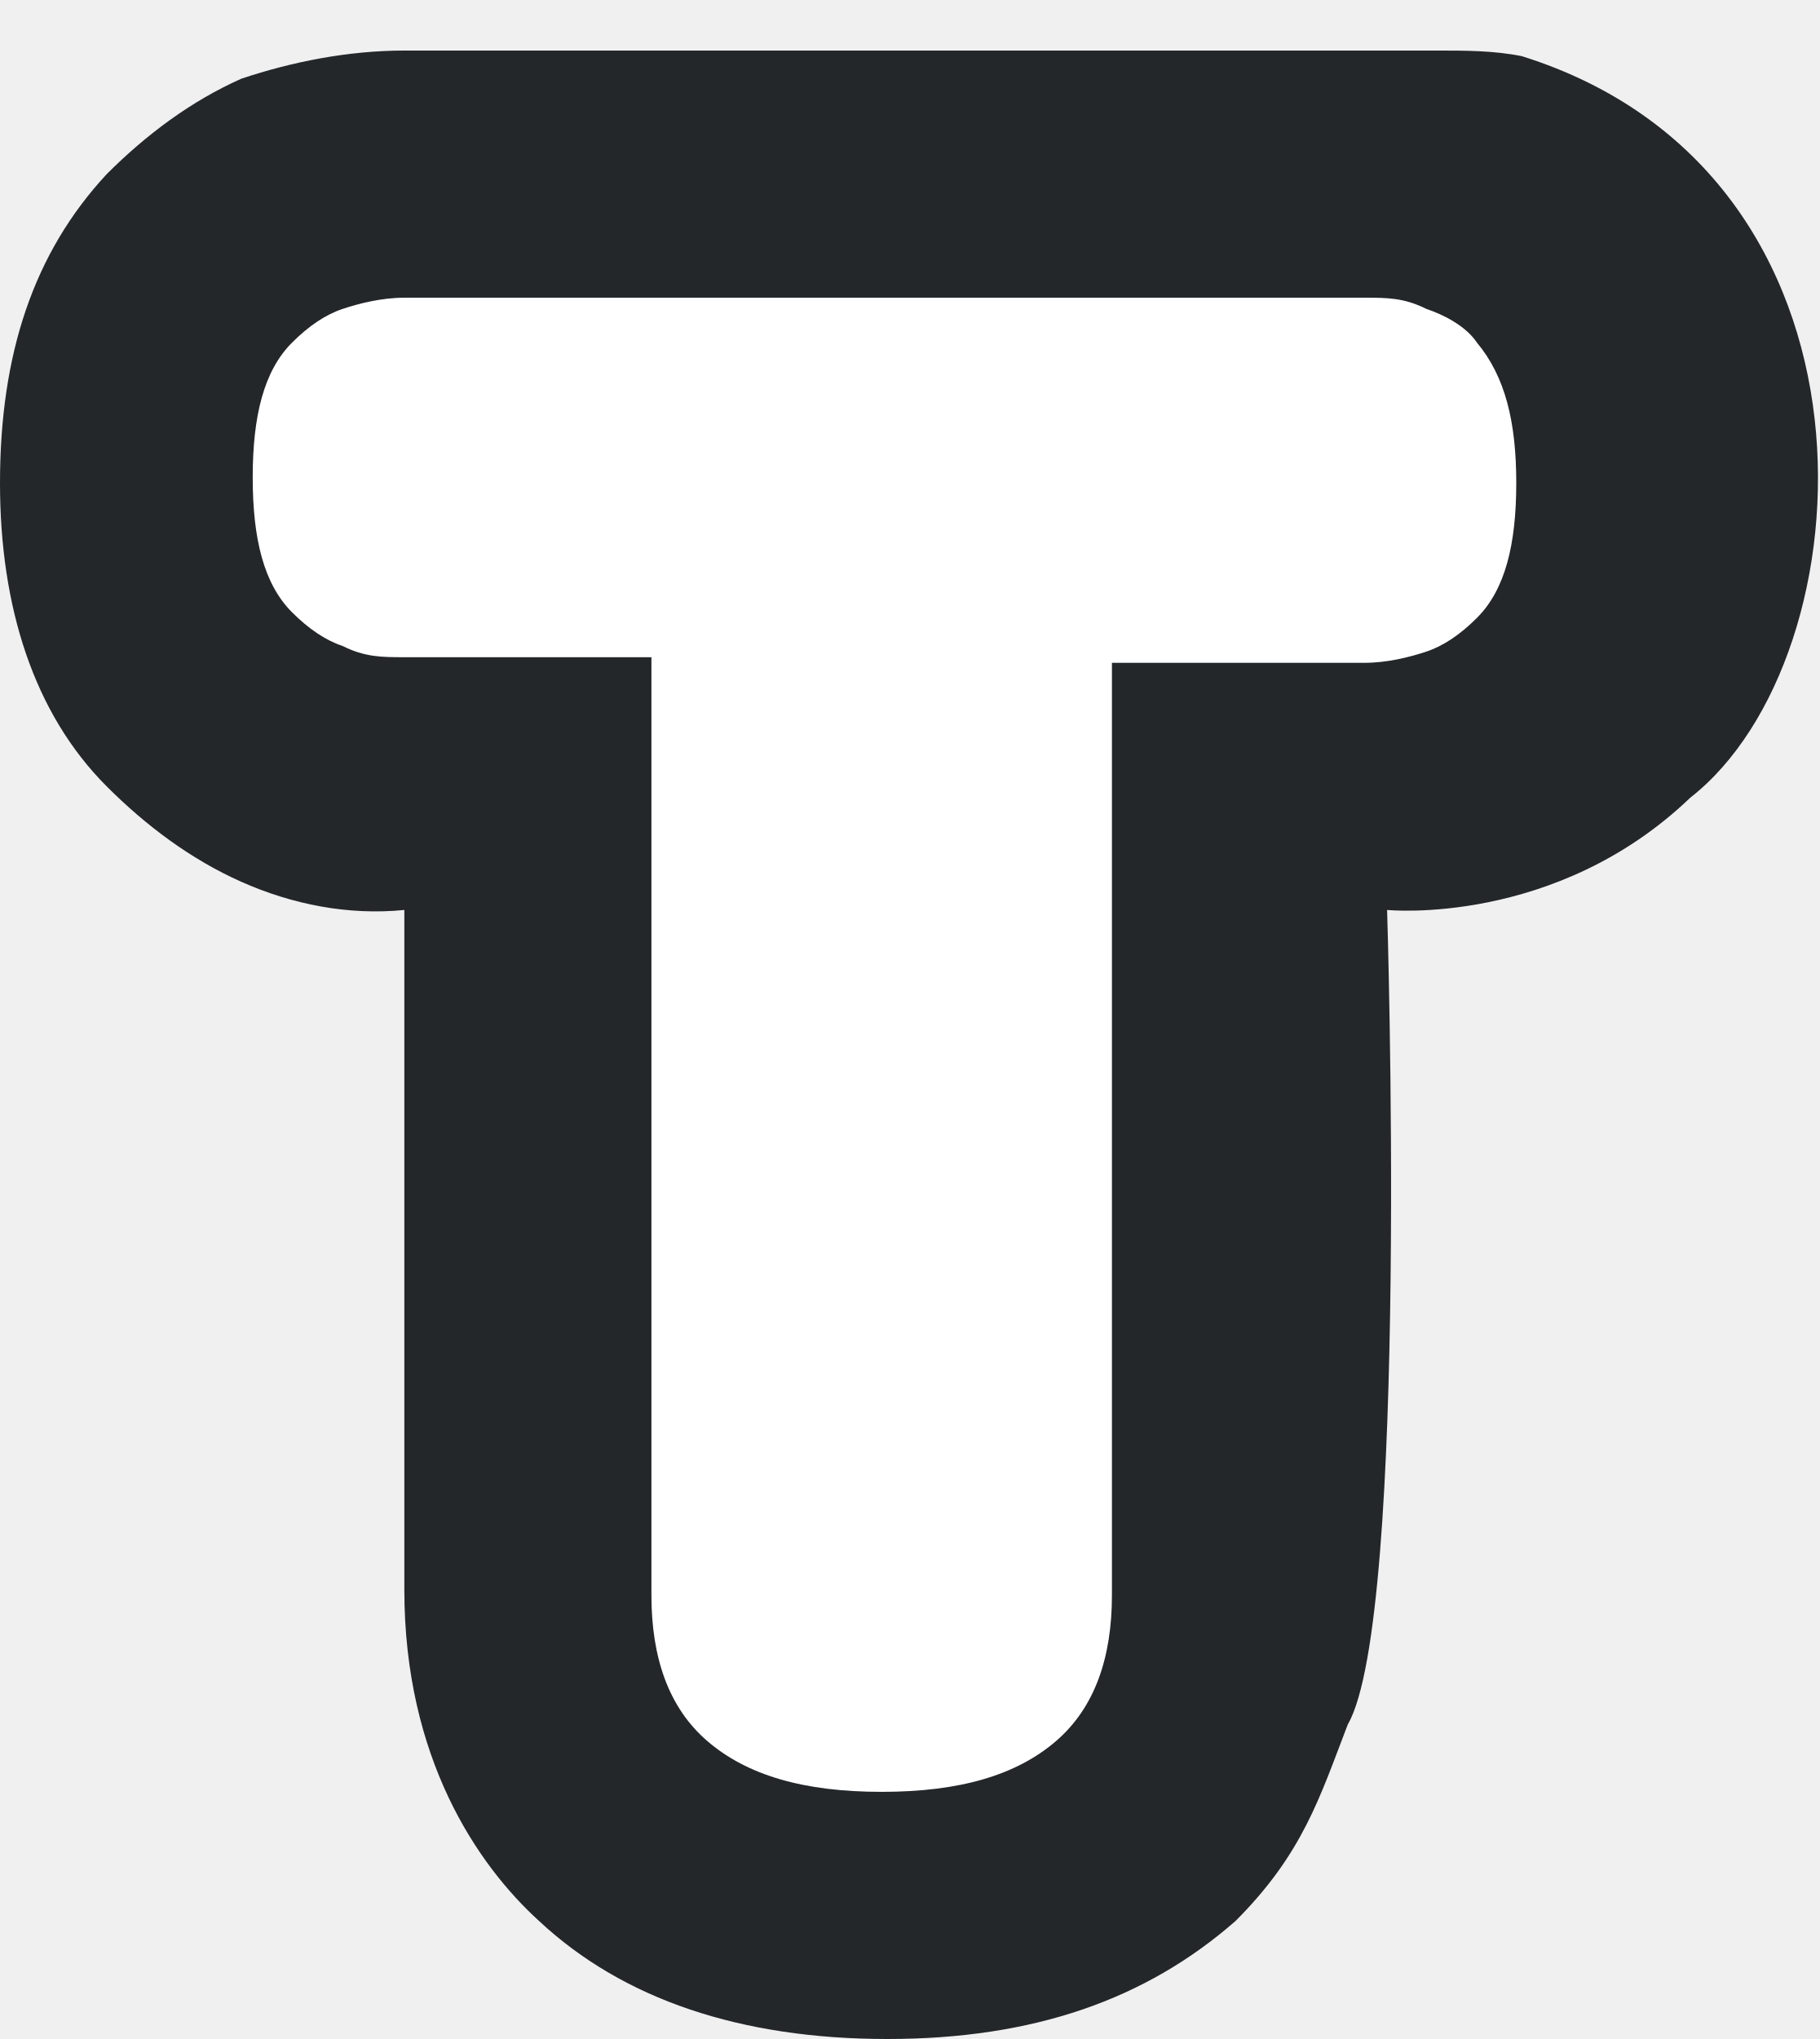
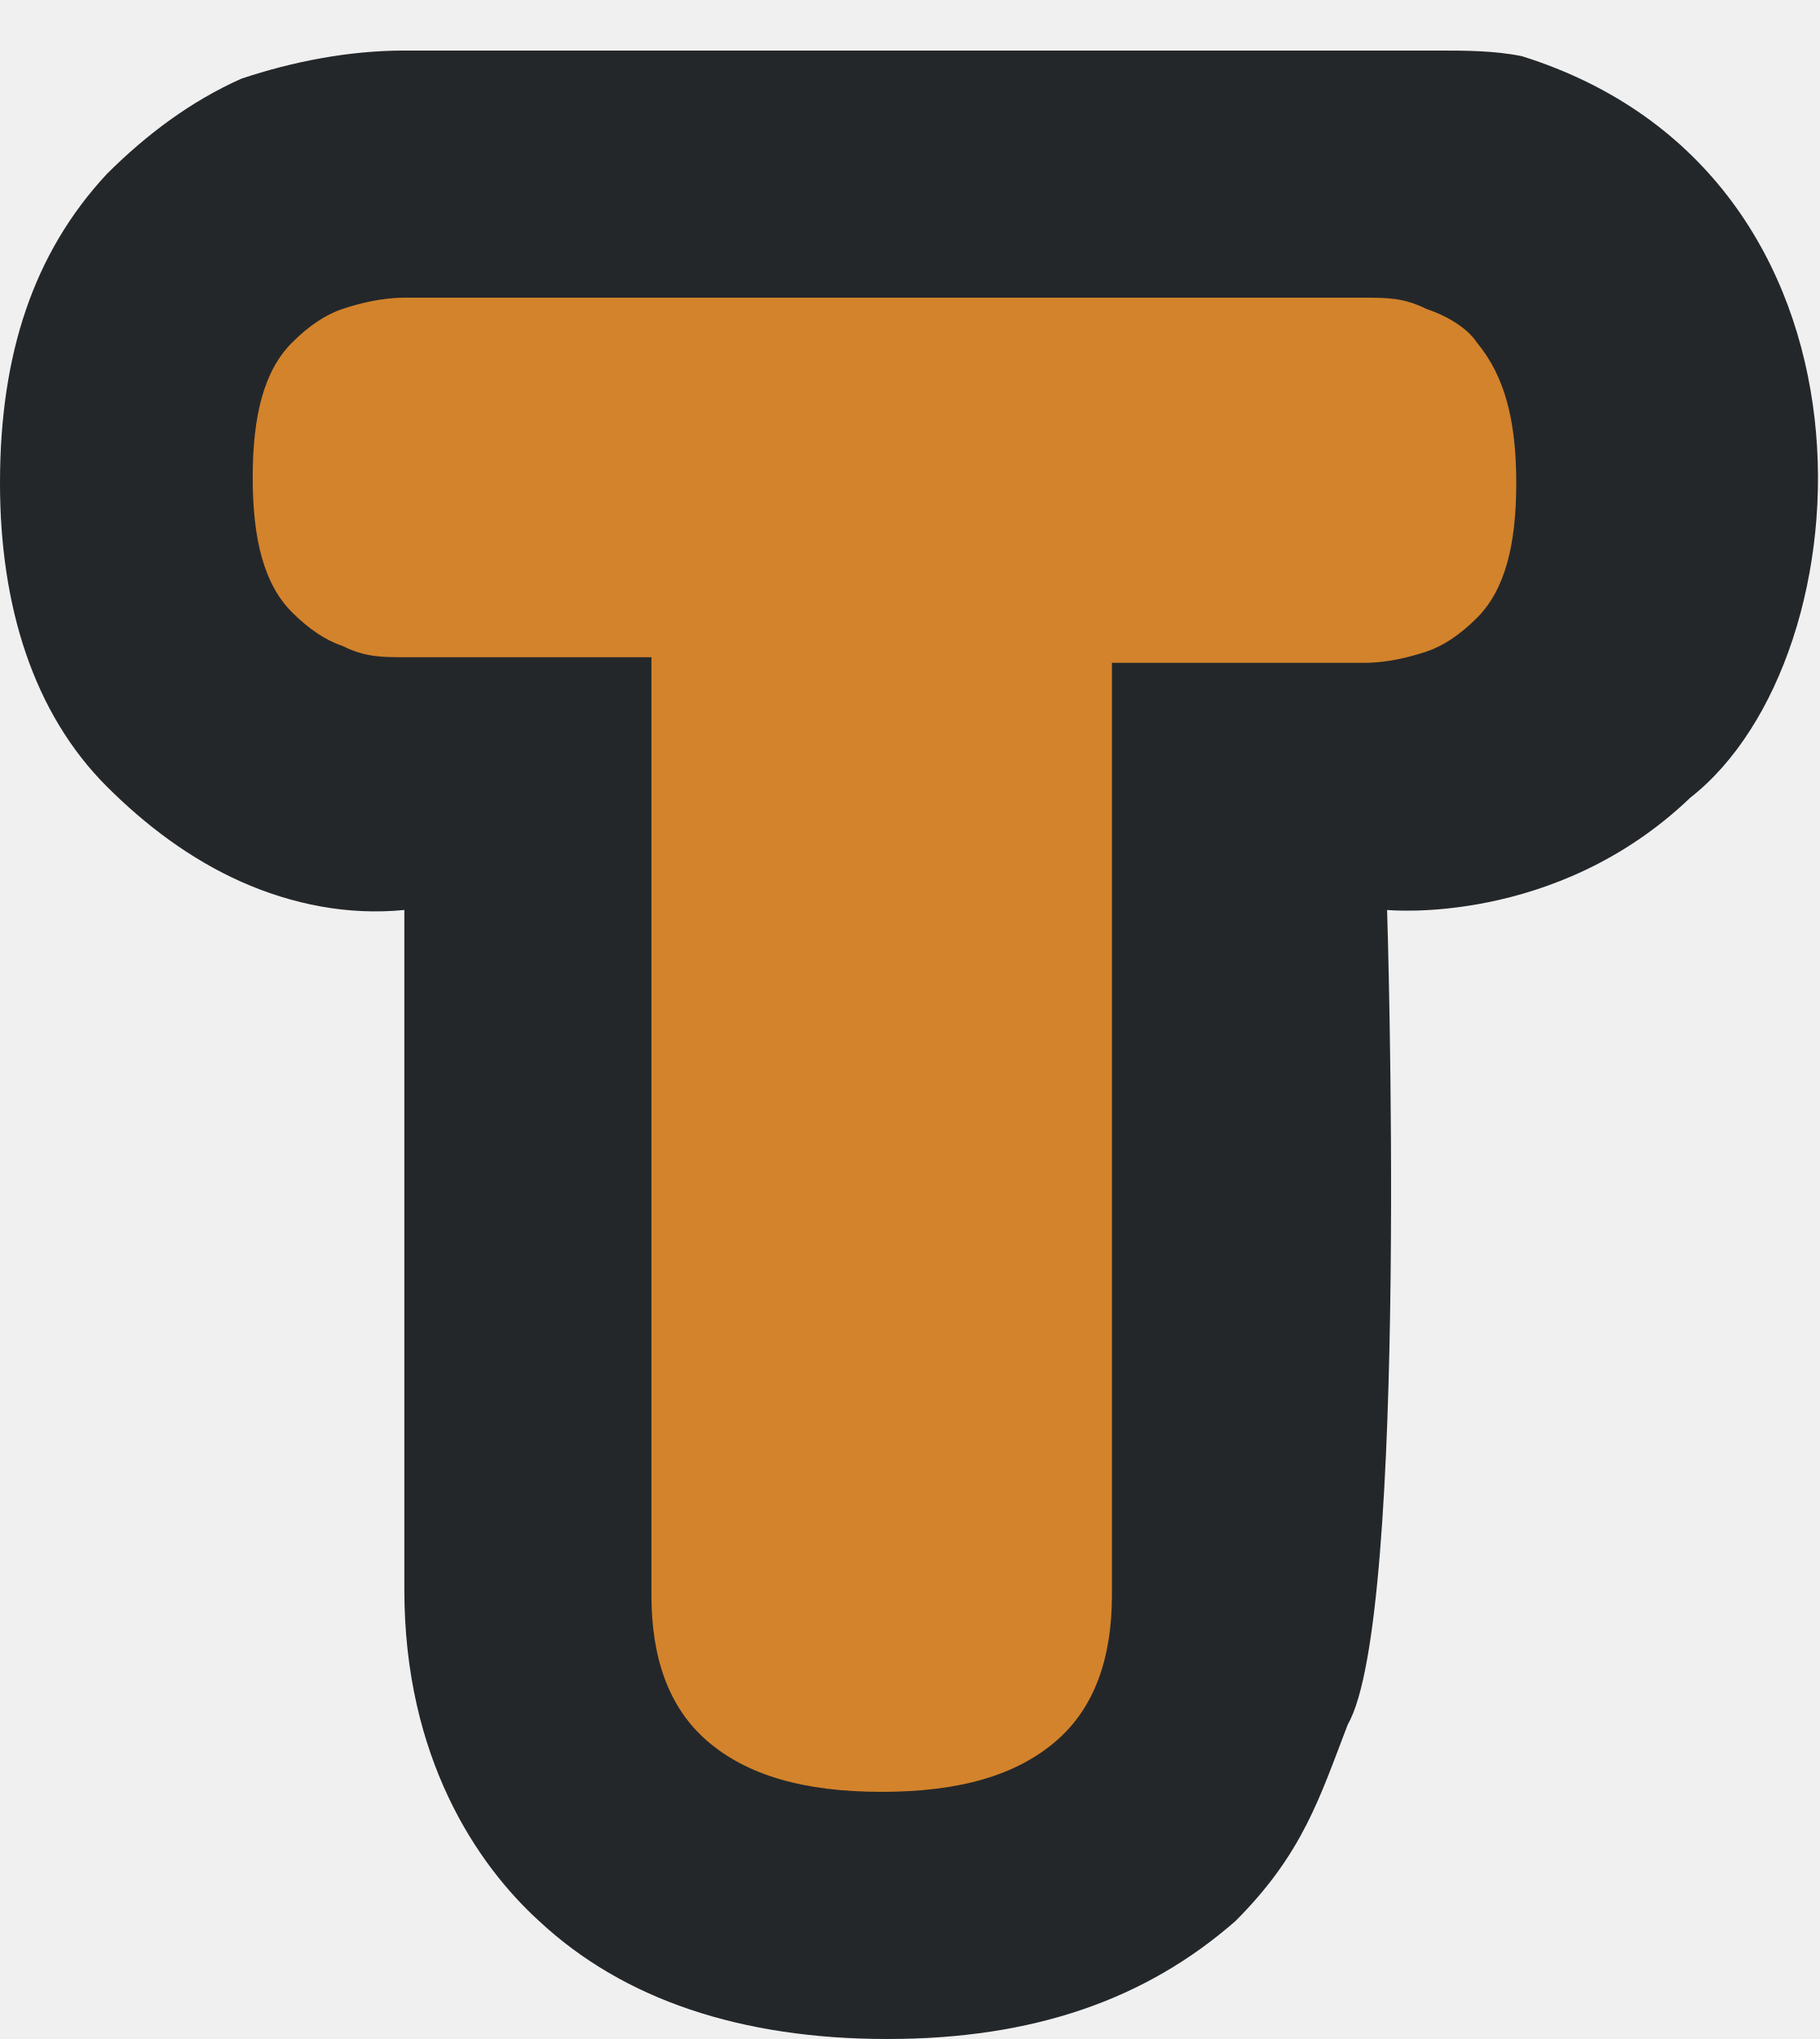
<svg xmlns="http://www.w3.org/2000/svg" version="1.1" id="Layer_1" x="0px" y="0px" viewBox="0 0 32.4 36.3" style="enable-background:new 0 0 32.4 36.3;" xml:space="preserve">
  <style type="text/css">
	.st0{fill:#24272A;}
- 	.st1{fill:#FFFFFF;}
+ 	.st1{fill:#D3832B;}
</style>
-   <path class="st0" d="M24.7,16.2c0,0,3,0.3,5.4-2c3.2-2.5,3.7-11.1-3-13.2c-0.5-0.1-1-0.1-1.5-0.1H7.2c-1,0-2,0.2-2.9,0.5  c-0.9,0.4-1.7,1-2.4,1.7C0.6,4.5,0,6.3,0,8.6c0,2.2,0.6,4.1,1.9,5.4c0.7,0.7,1.5,1.3,2.4,1.7c0.9,0.4,1.9,0.6,2.9,0.5v12.1  c0,3,1.3,4.9,2.4,5.9c1.5,1.4,3.6,2.1,6.2,2.1c2.6,0,4.6-0.7,6.2-2.1c1.2-1.2,1.5-2.2,2-3.5C25.1,28.8,24.7,16.2,24.7,16.2z" />
-   <path class="st1" d="M7.2,11.7c-0.4,0-0.7,0-1.1-0.2c-0.3-0.1-0.6-0.3-0.9-0.6c-0.5-0.5-0.7-1.3-0.7-2.4s0.2-1.9,0.7-2.4  c0.3-0.3,0.6-0.5,0.9-0.6c0.3-0.1,0.7-0.2,1.1-0.2h17.1c0.4,0,0.7,0,1.1,0.2c0.3,0.1,0.7,0.3,0.9,0.6C26.8,6.7,27,7.5,27,8.6  s-0.2,1.9-0.7,2.4c-0.3,0.3-0.6,0.5-0.9,0.6c-0.3,0.1-0.7,0.2-1.1,0.2h-4.5v16.6c0,1.1-0.3,2-1,2.6c-0.7,0.6-1.7,0.9-3.1,0.9  c-1.4,0-2.4-0.3-3.1-0.9c-0.7-0.6-1-1.5-1-2.6V11.7H7.2z" />
+   <path class="st0" d="M24.7,16.2c0,0,3,0.3,5.4-2c3.2-2.5,3.7-11.1-3-13.2c-0.5-0.1-1-0.1-1.5-0.1H7.2c-1,0-2,0.2-2.9,0.5  c-0.9,0.4-1.7,1-2.4,1.7C0.6,4.5,0,6.3,0,8.6c0,2.2,0.6,4.1,1.9,5.4c0.7,0.7,1.5,1.3,2.4,1.7c0.9,0.4,1.9,0.6,2.9,0.5v12.1  c0,3,1.3,4.9,2.4,5.9c1.5,1.4,3.6,2.1,6.2,2.1s4.6-0.7,6.2-2.1c1.2-1.2,1.5-2.2,2-3.5C25.1,28.8,24.7,16.2,24.7,16.2z" />
+   <path class="st1" d="M7.2,11.7c-0.4,0-0.7,0-1.1-0.2c-0.3-0.1-0.6-0.3-0.9-0.6c-0.5-0.5-0.7-1.3-0.7-2.4s0.2-1.9,0.7-2.4  c0.3-0.3,0.6-0.5,0.9-0.6s0.7-0.2,1.1-0.2h17.1c0.4,0,0.7,0,1.1,0.2c0.3,0.1,0.7,0.3,0.9,0.6C26.8,6.7,27,7.5,27,8.6  s-0.2,1.9-0.7,2.4c-0.3,0.3-0.6,0.5-0.9,0.6s-0.7,0.2-1.1,0.2h-4.5v16.6c0,1.1-0.3,2-1,2.6s-1.7,0.9-3.1,0.9s-2.4-0.3-3.1-0.9  c-0.7-0.6-1-1.5-1-2.6V11.7H7.2z" />
</svg>
